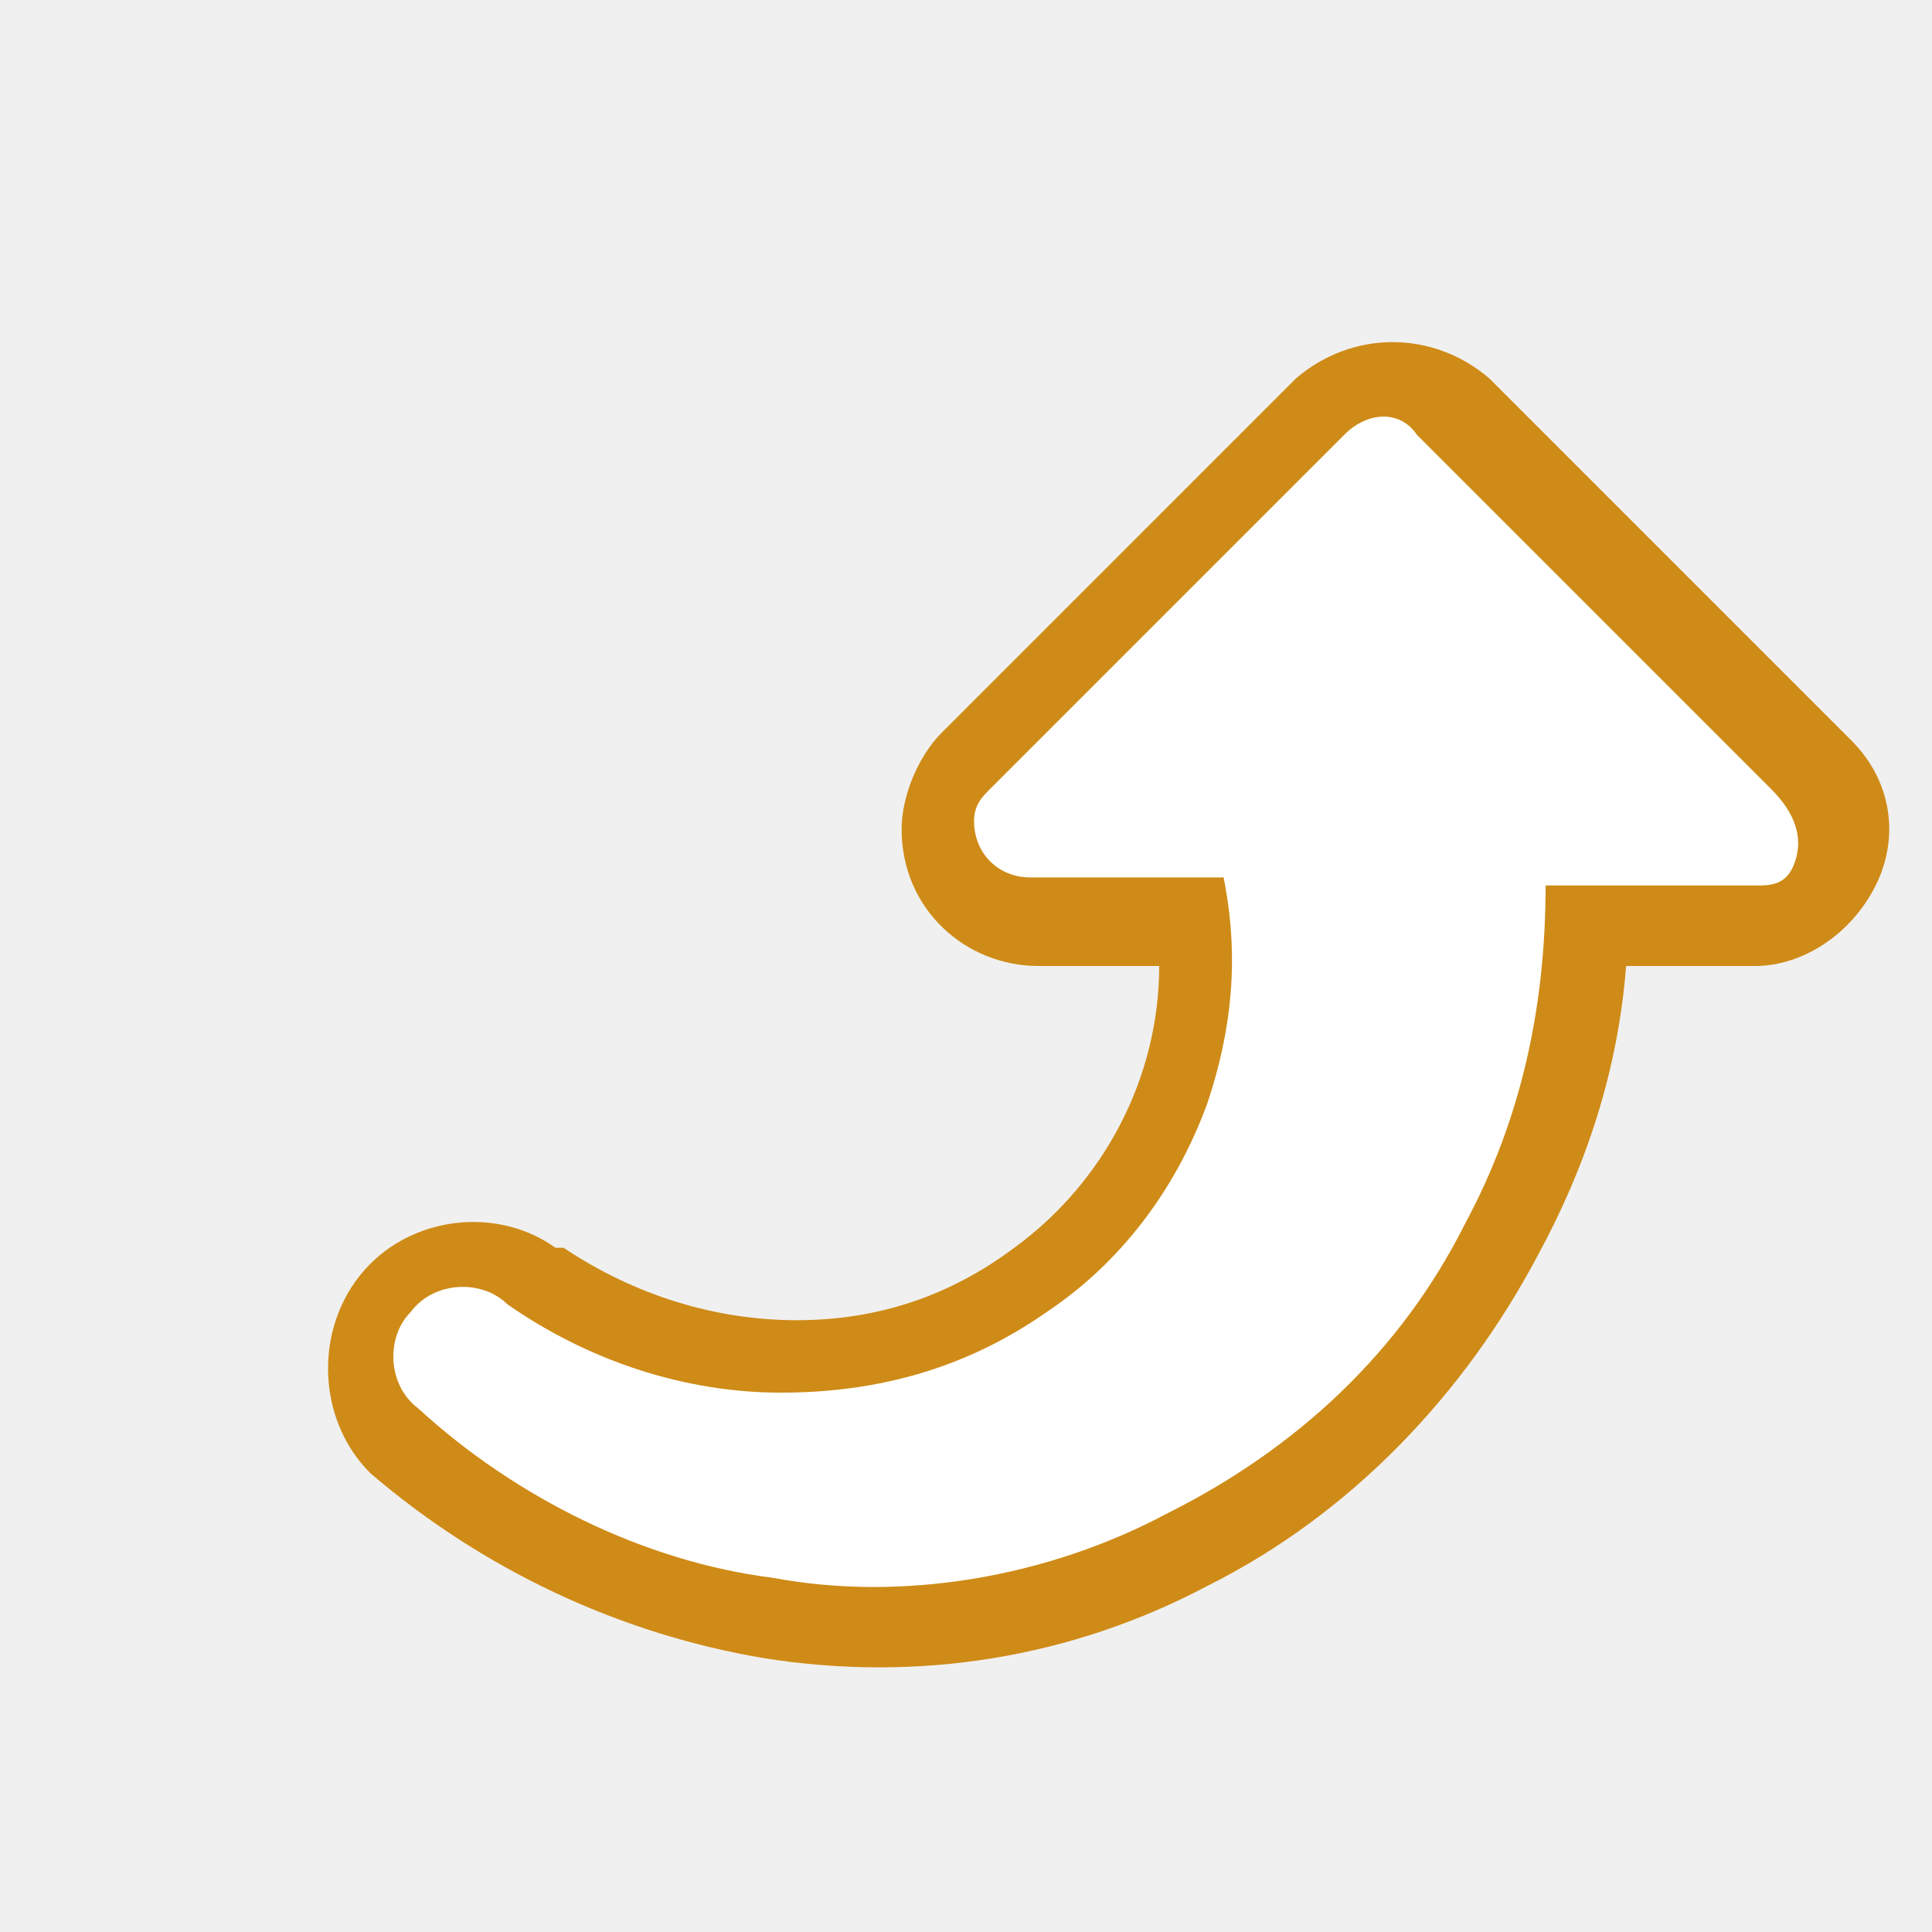
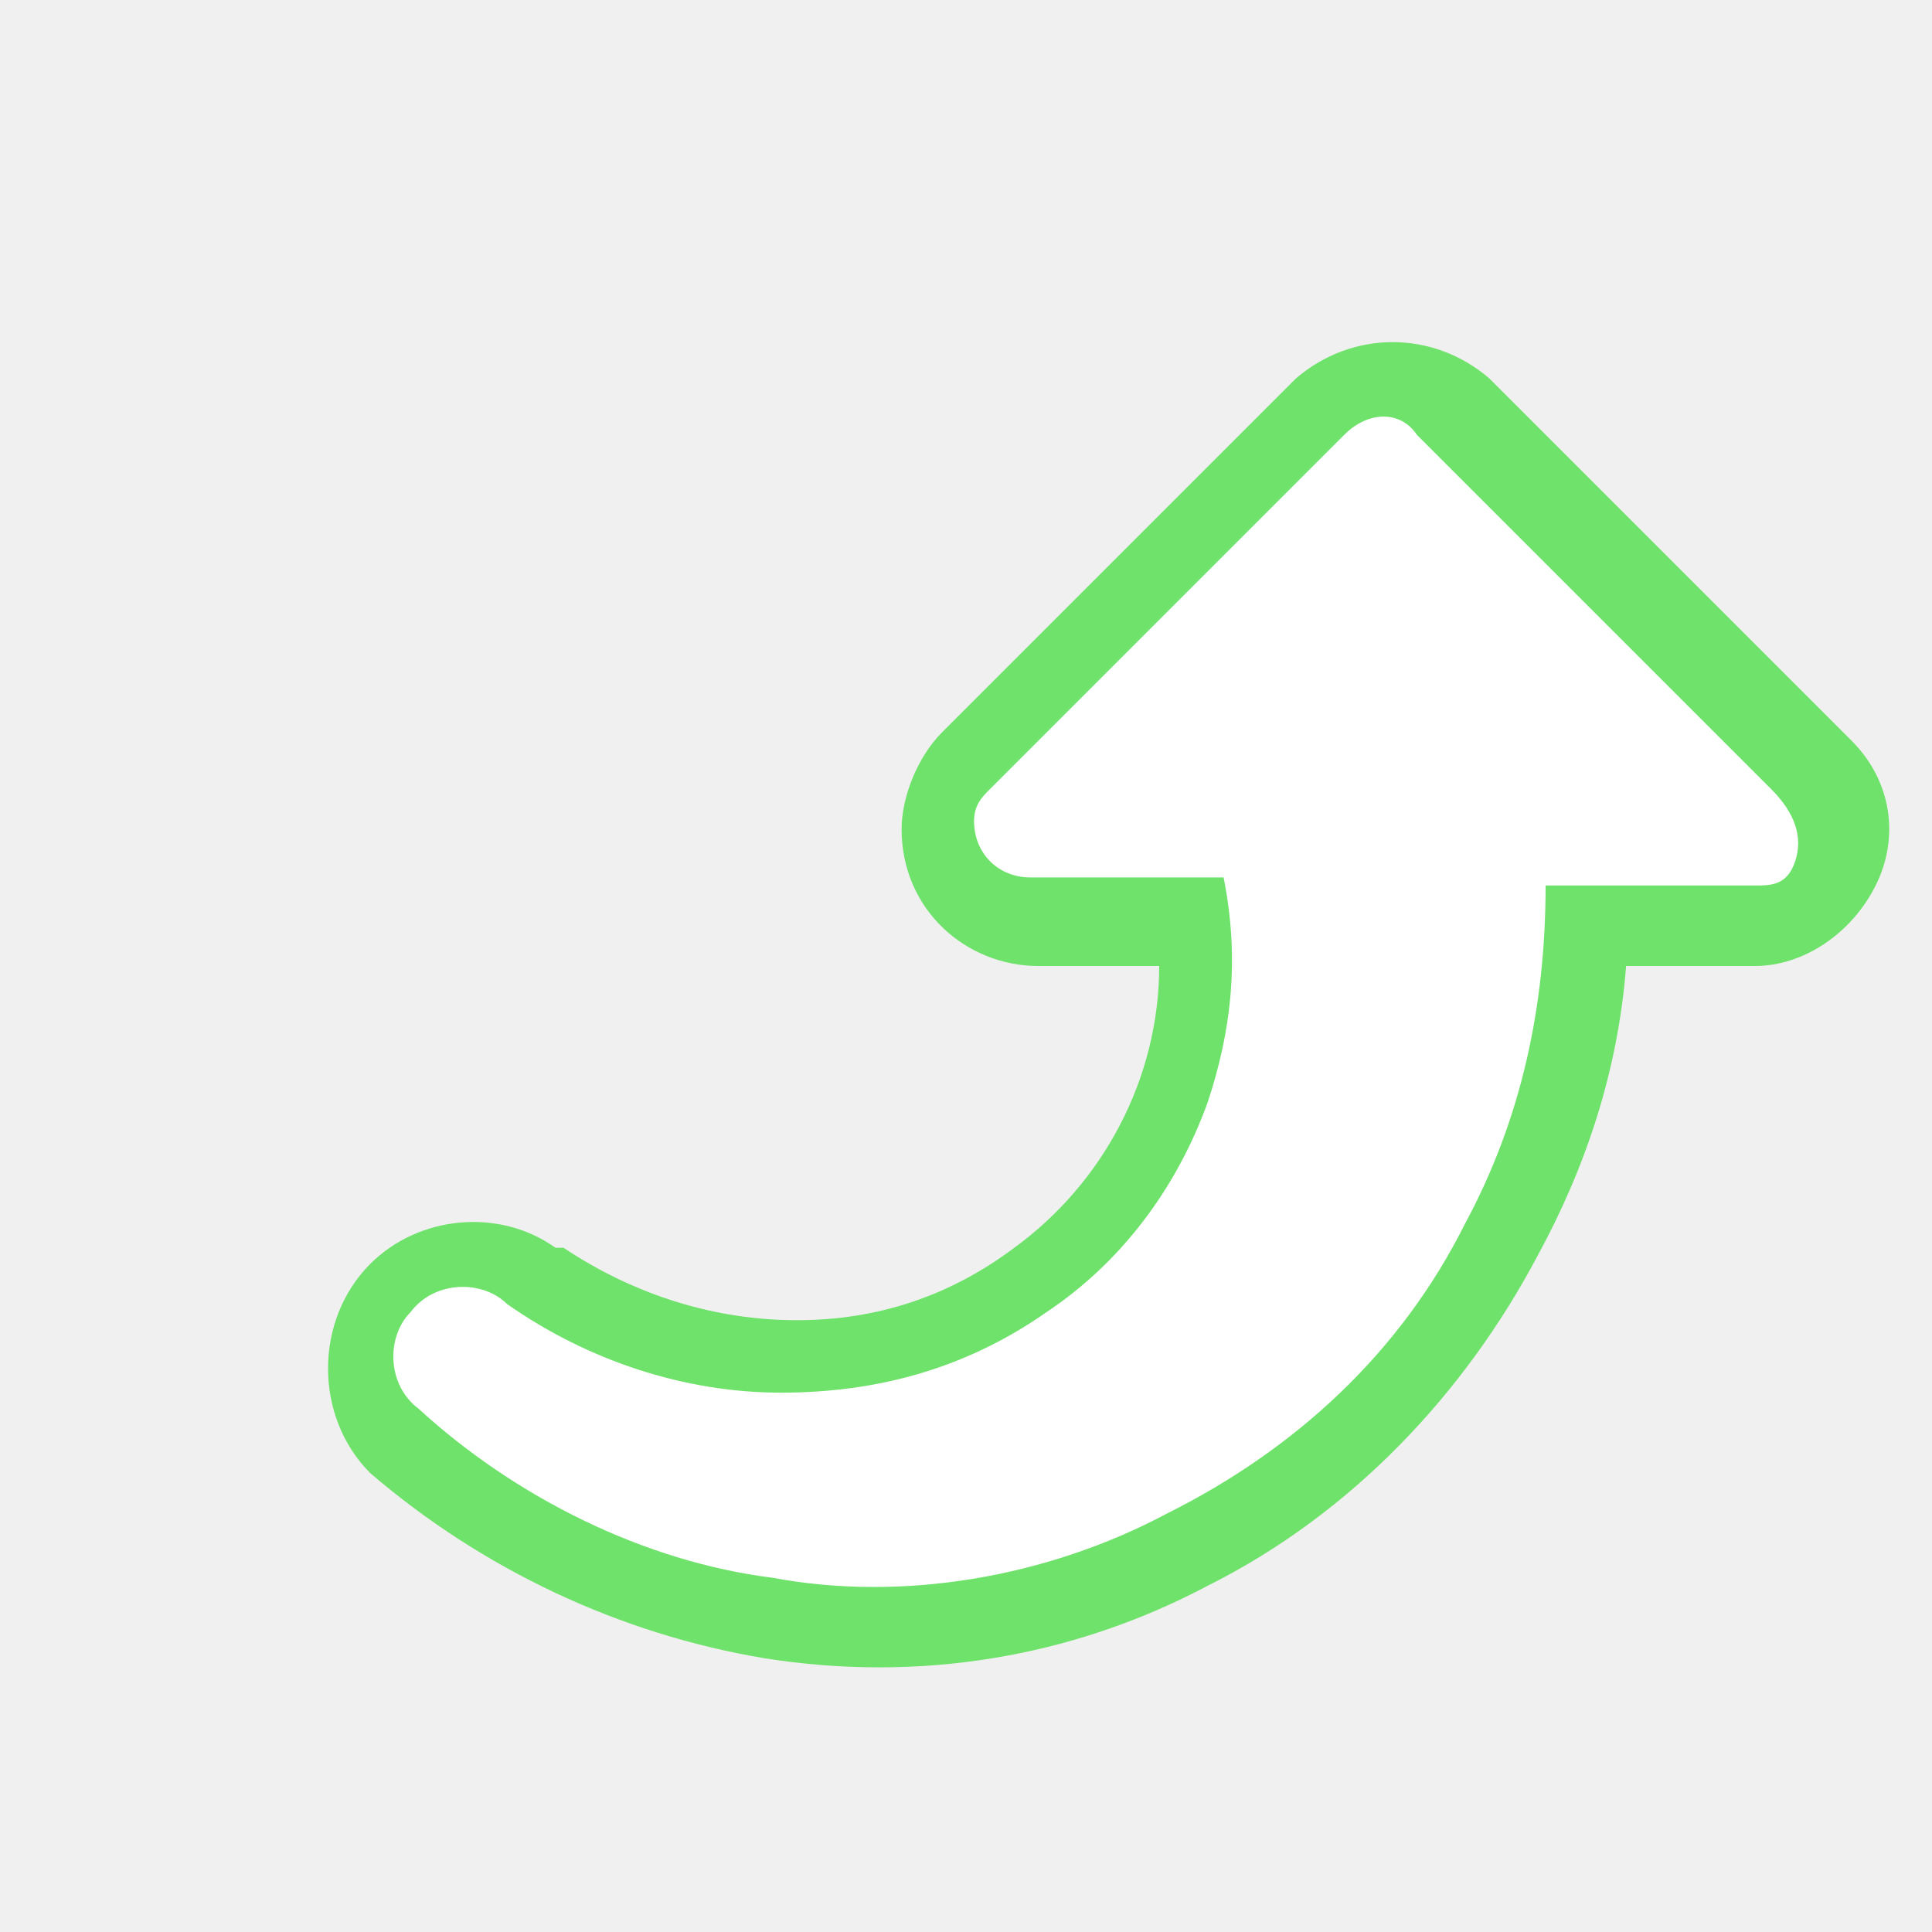
<svg xmlns="http://www.w3.org/2000/svg" version="1.1" id="repeat" x="0px" y="0px" viewBox="0 0 24 24" style="enable-background:new 0 0 24 24;" xml:space="preserve">
  <style type="text/css">
- 	.st0{fill:#CF8B17;}
+ 	.st0{fill:#6EE26A;}
	.st1{fill:#FFFFFF;}
</style>
  <path class="st0" d="M23.3,11c-0.3,0.6-0.9,1-1.5,1h-1.6c-0.1,1.3-0.5,2.5-1.1,3.6c-0.9,1.7-2.3,3.2-4.1,4.1  c-1.7,0.9-3.6,1.2-5.5,0.9c-1.8-0.3-3.5-1.1-4.9-2.3c-0.7-0.7-0.7-1.9,0-2.6c0.6-0.6,1.6-0.7,2.3-0.2H7c0.9,0.6,1.9,0.9,2.9,0.9  s1.9-0.3,2.7-0.9c1.1-0.8,1.8-2.1,1.8-3.5h-1.5c-0.9,0-1.7-0.7-1.7-1.7c0-0.4,0.2-0.9,0.5-1.2l4.4-4.4c0.7-0.6,1.7-0.6,2.4,0L23,9.2  C23.5,9.7,23.6,10.4,23.3,11z" />
  <path class="st1" d="M21.8,11h-2.6c0,1.5-0.3,2.9-1,4.2c-0.8,1.6-2.1,2.8-3.7,3.6c-1.5,0.8-3.3,1.1-4.9,0.8c-1.6-0.2-3.2-1-4.4-2.1  c-0.4-0.3-0.4-0.9-0.1-1.2c0.3-0.4,0.9-0.4,1.2-0.1l0,0c1,0.7,2.2,1.1,3.4,1.1s2.3-0.3,3.3-1c0.9-0.6,1.6-1.5,2-2.6  c0.3-0.9,0.4-1.8,0.2-2.8h-2.4c-0.4,0-0.7-0.3-0.7-0.7c0-0.2,0.1-0.3,0.2-0.4l4.4-4.4c0.3-0.3,0.7-0.3,0.9,0L22,9.8  c0.3,0.3,0.4,0.6,0.3,0.9S22,11,21.8,11z" />
</svg>
